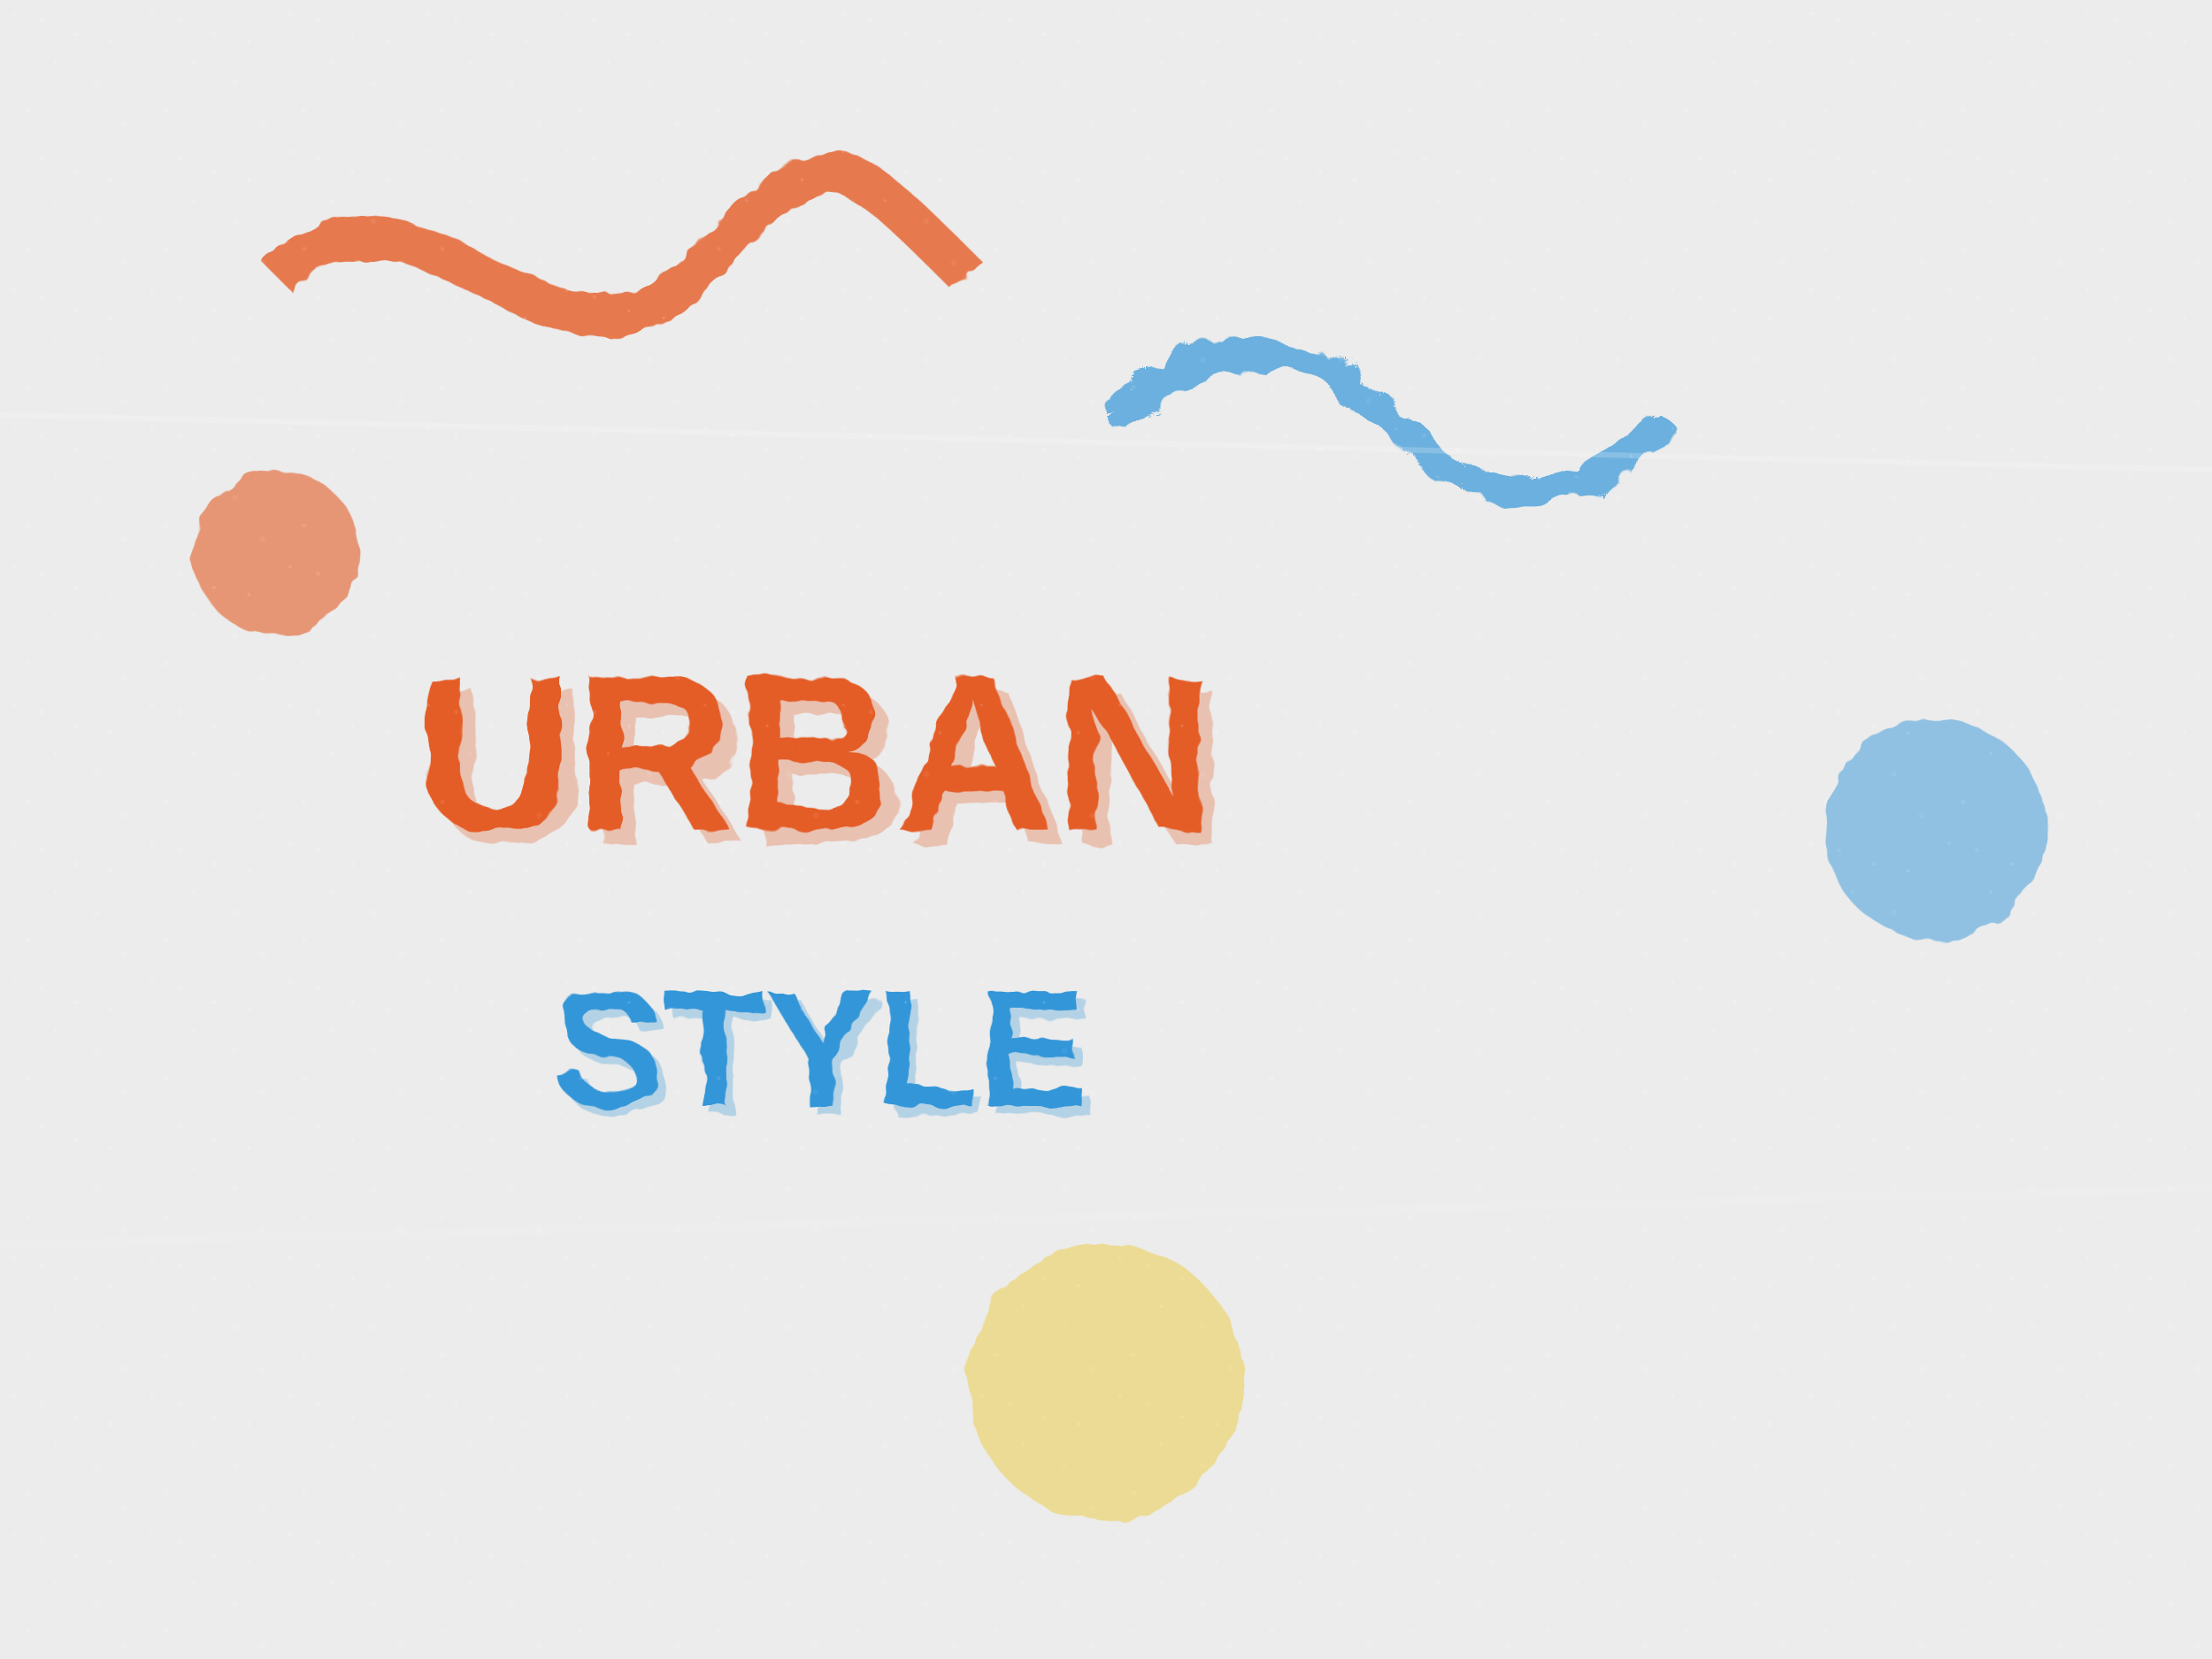
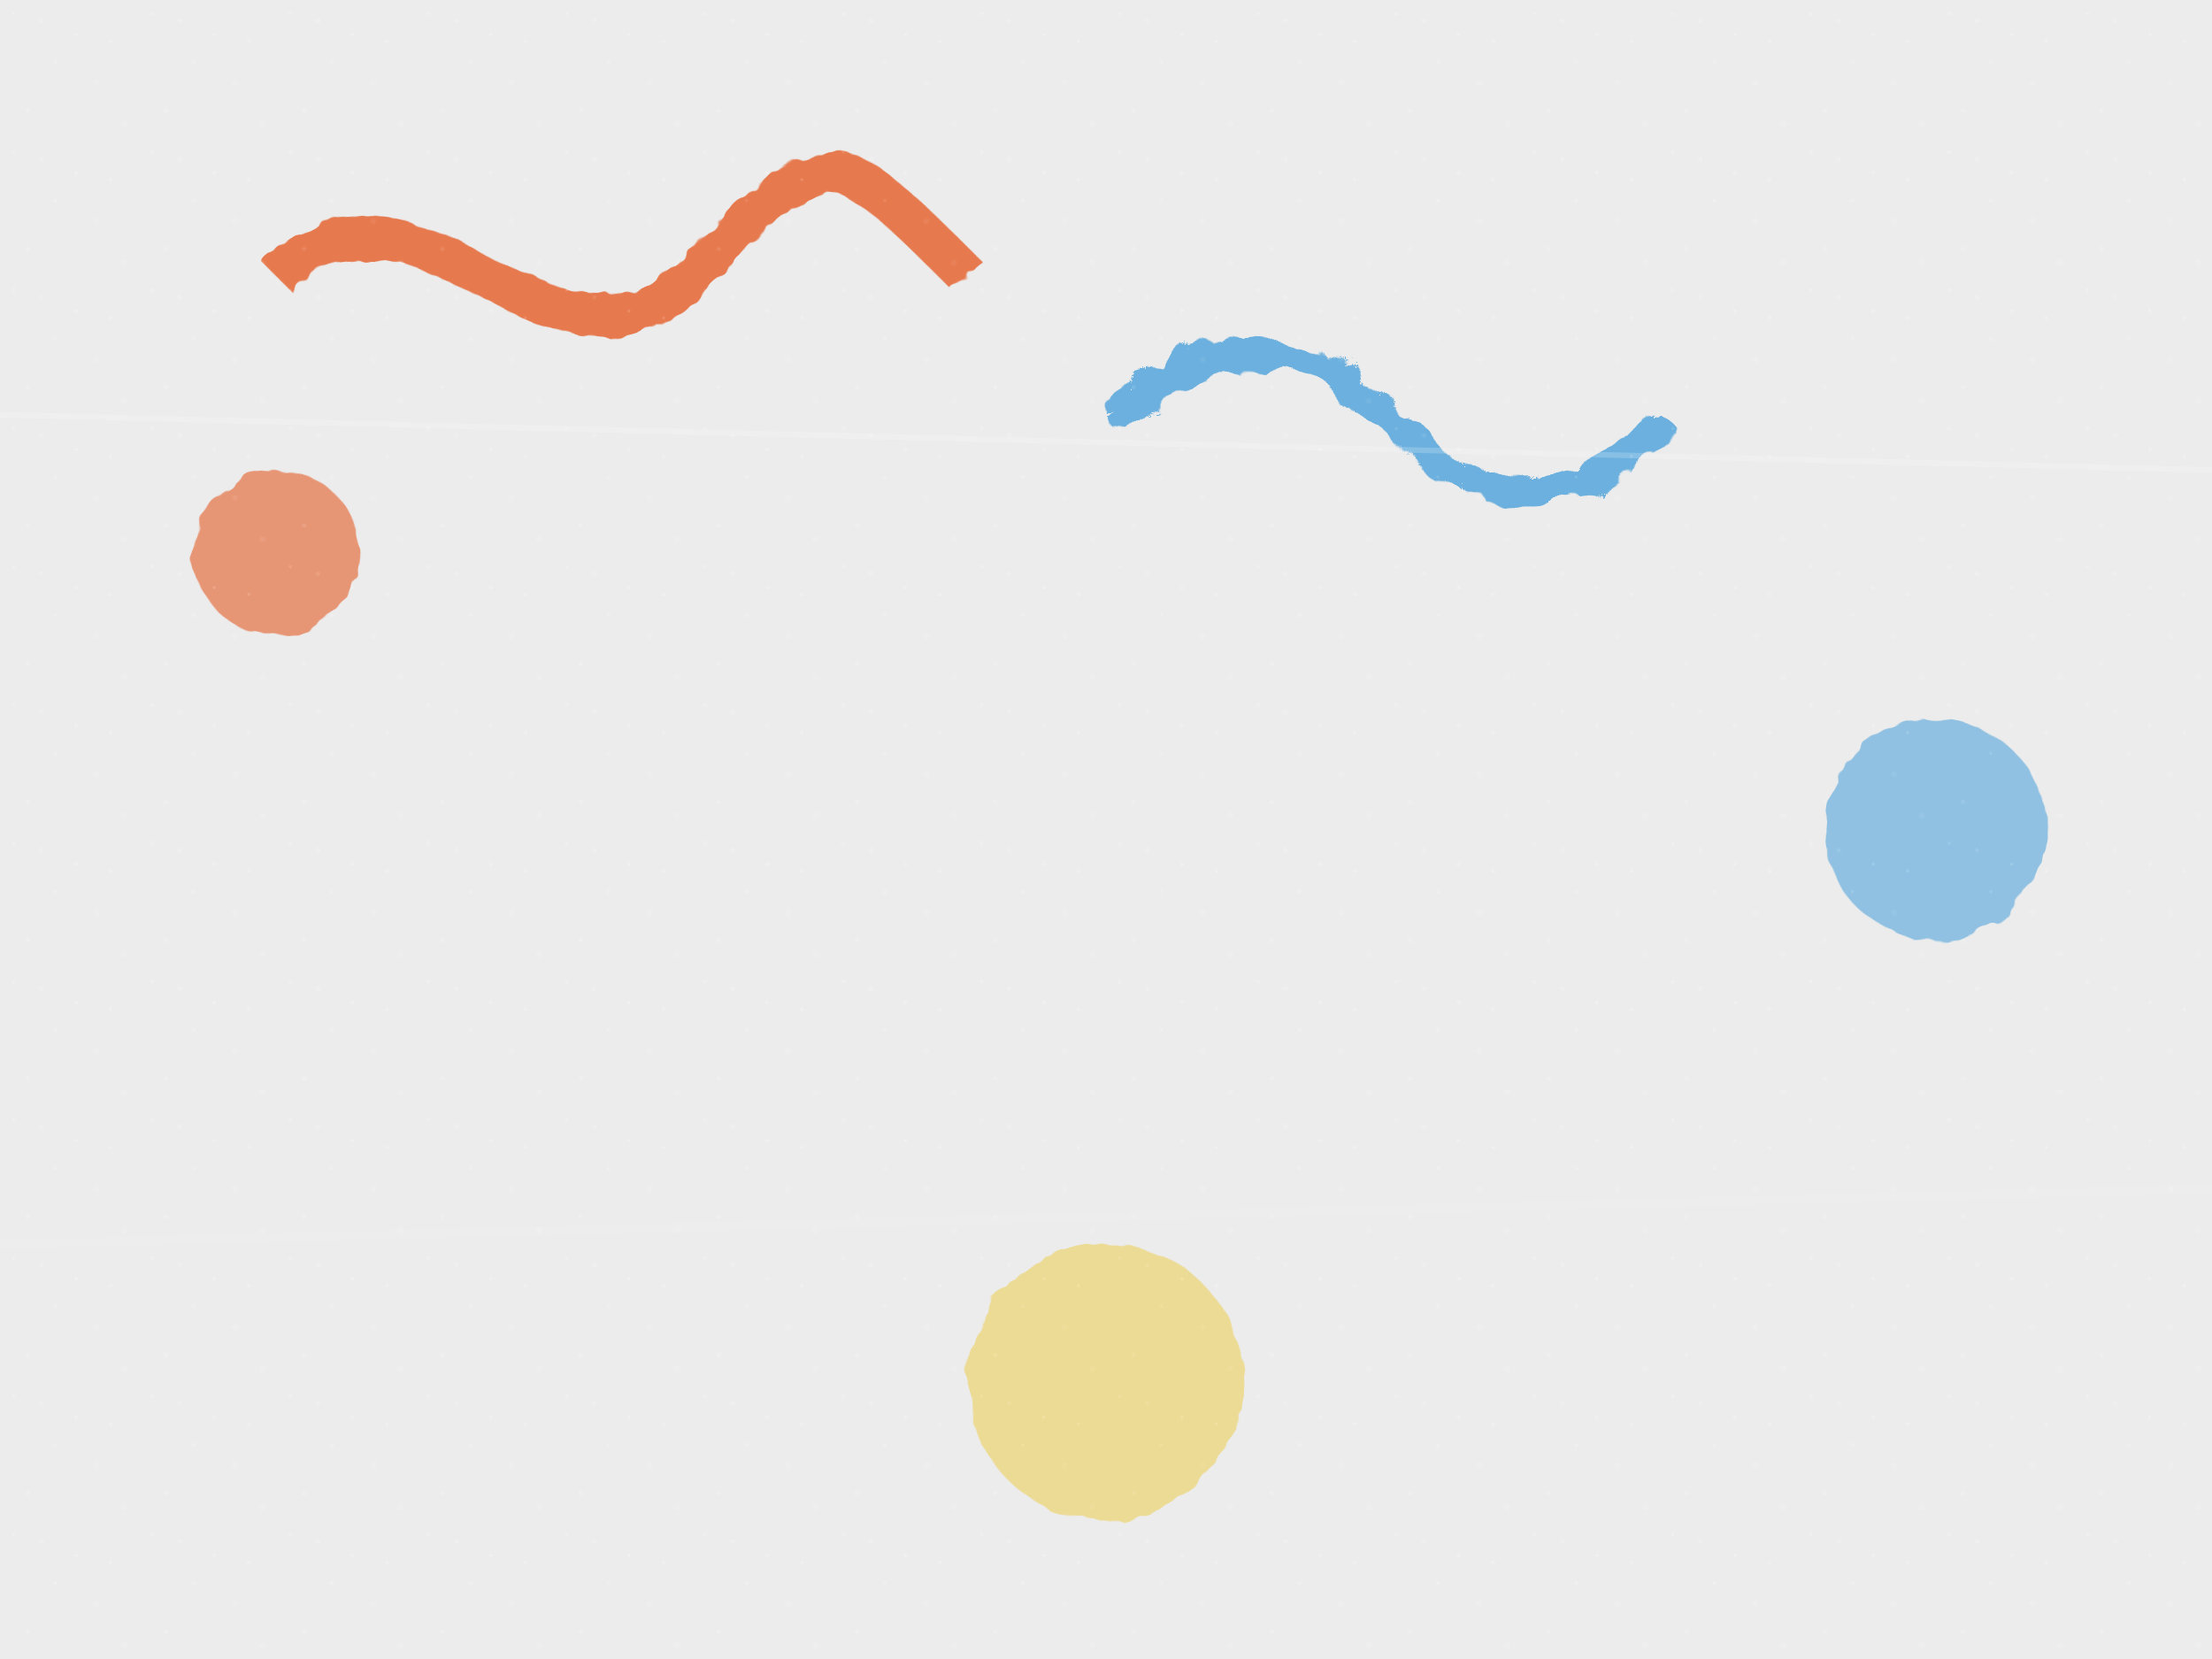
<svg xmlns="http://www.w3.org/2000/svg" width="800" height="600" viewBox="0 0 800 600">
  <defs>
    <pattern id="spray-pattern" patternUnits="userSpaceOnUse" width="100" height="100" patternTransform="scale(0.5)">
      <rect width="100" height="100" fill="#000" opacity="0.05" />
      <circle cx="10" cy="10" r="1" fill="#fff" opacity="0.4" />
      <circle cx="30" cy="15" r="1.5" fill="#fff" opacity="0.3" />
      <circle cx="55" cy="25" r="1" fill="#fff" opacity="0.5" />
      <circle cx="70" cy="60" r="2" fill="#fff" opacity="0.2" />
      <circle cx="20" cy="80" r="1.5" fill="#fff" opacity="0.3" />
      <circle cx="40" cy="45" r="1" fill="#fff" opacity="0.4" />
      <circle cx="80" cy="30" r="1" fill="#fff" opacity="0.5" />
      <circle cx="90" cy="90" r="2" fill="#fff" opacity="0.2" />
    </pattern>
    <filter id="spray-effect" x="-50%" y="-50%" width="200%" height="200%">
      <feTurbulence type="fractalNoise" baseFrequency="0.08" numOctaves="3" seed="5" />
      <feDisplacementMap in="SourceGraphic" scale="5" />
    </filter>
    <filter id="drip-effect" x="-50%" y="-50%" width="200%" height="200%">
      <feTurbulence type="turbulence" baseFrequency="0.05" numOctaves="2" />
      <feDisplacementMap in="SourceGraphic" scale="10" xChannelSelector="R" yChannelSelector="G" />
    </filter>
  </defs>
  <g filter="url(#spray-effect)">
    <path d="M100,100 C150,50 200,150 250,100 S300,50 350,100" stroke="#e85e27" stroke-width="15" fill="none" opacity="0.8" />
  </g>
  <g filter="url(#drip-effect)" transform="translate(400, 150)">
    <path d="M0,0 Q50,-50 100,0 T200,0" stroke="#3498db" stroke-width="12" fill="none" opacity="0.7" />
  </g>
-   <g transform="translate(150, 300)" filter="url(#spray-effect)">
-     <text font-family="Arial" font-weight="bold" font-size="80" fill="#e85e27">
-       URBAN
-     </text>
-     <text font-family="Arial" font-weight="bold" font-size="80" fill="#e85e27" x="5" y="5" opacity="0.3">
-       URBAN
-     </text>
-   </g>
-   <g transform="translate(200, 400)" filter="url(#spray-effect)">
-     <text font-family="Arial" font-weight="bold" font-size="60" fill="#3498db">
-       STYLE
-     </text>
-     <text font-family="Arial" font-weight="bold" font-size="60" fill="#3498db" x="3" y="3" opacity="0.3">
-       STYLE
-     </text>
-   </g>
  <circle cx="100" cy="200" r="30" fill="#e85e27" opacity="0.6" filter="url(#spray-effect)" />
  <circle cx="700" cy="300" r="40" fill="#3498db" opacity="0.5" filter="url(#spray-effect)" />
  <circle cx="400" cy="500" r="50" fill="#f1c40f" opacity="0.4" filter="url(#spray-effect)" />
  <line x1="0" y1="150" x2="800" y2="170" stroke="#fff" stroke-width="2" opacity="0.2" />
  <line x1="0" y1="450" x2="800" y2="430" stroke="#fff" stroke-width="3" opacity="0.1" />
  <rect width="800" height="600" fill="url(#spray-pattern)" opacity="0.3" />
</svg>
